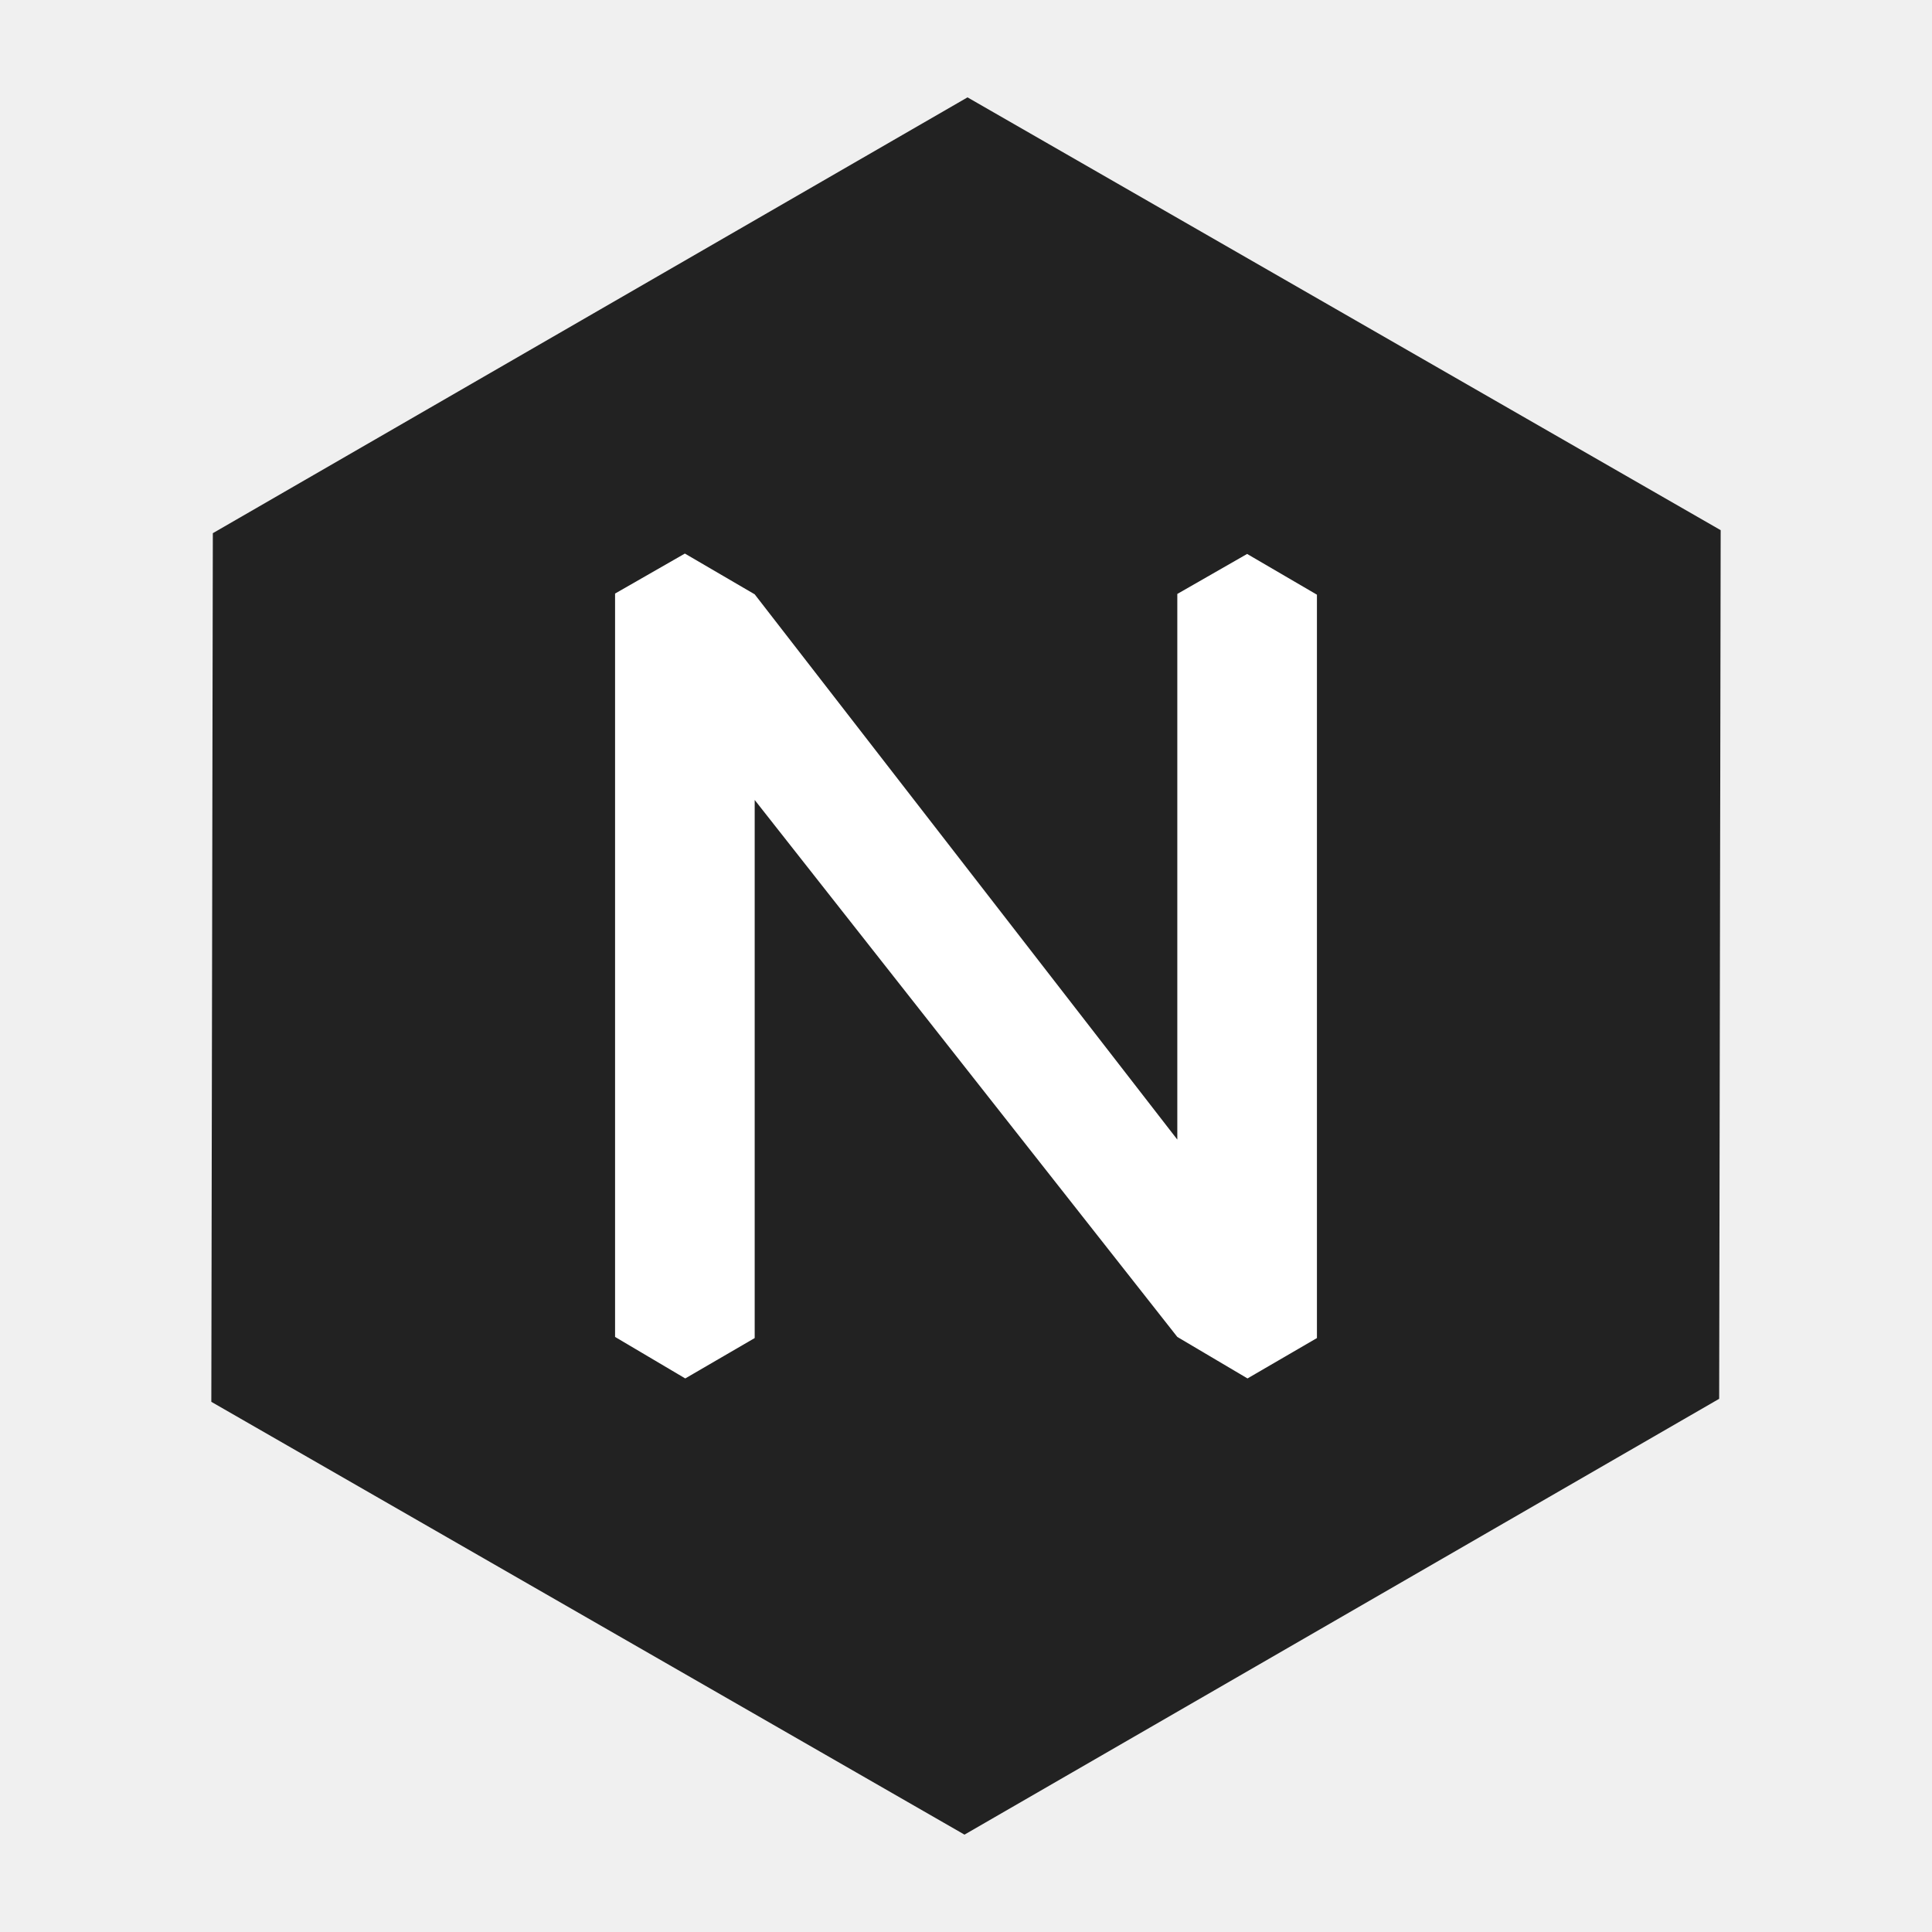
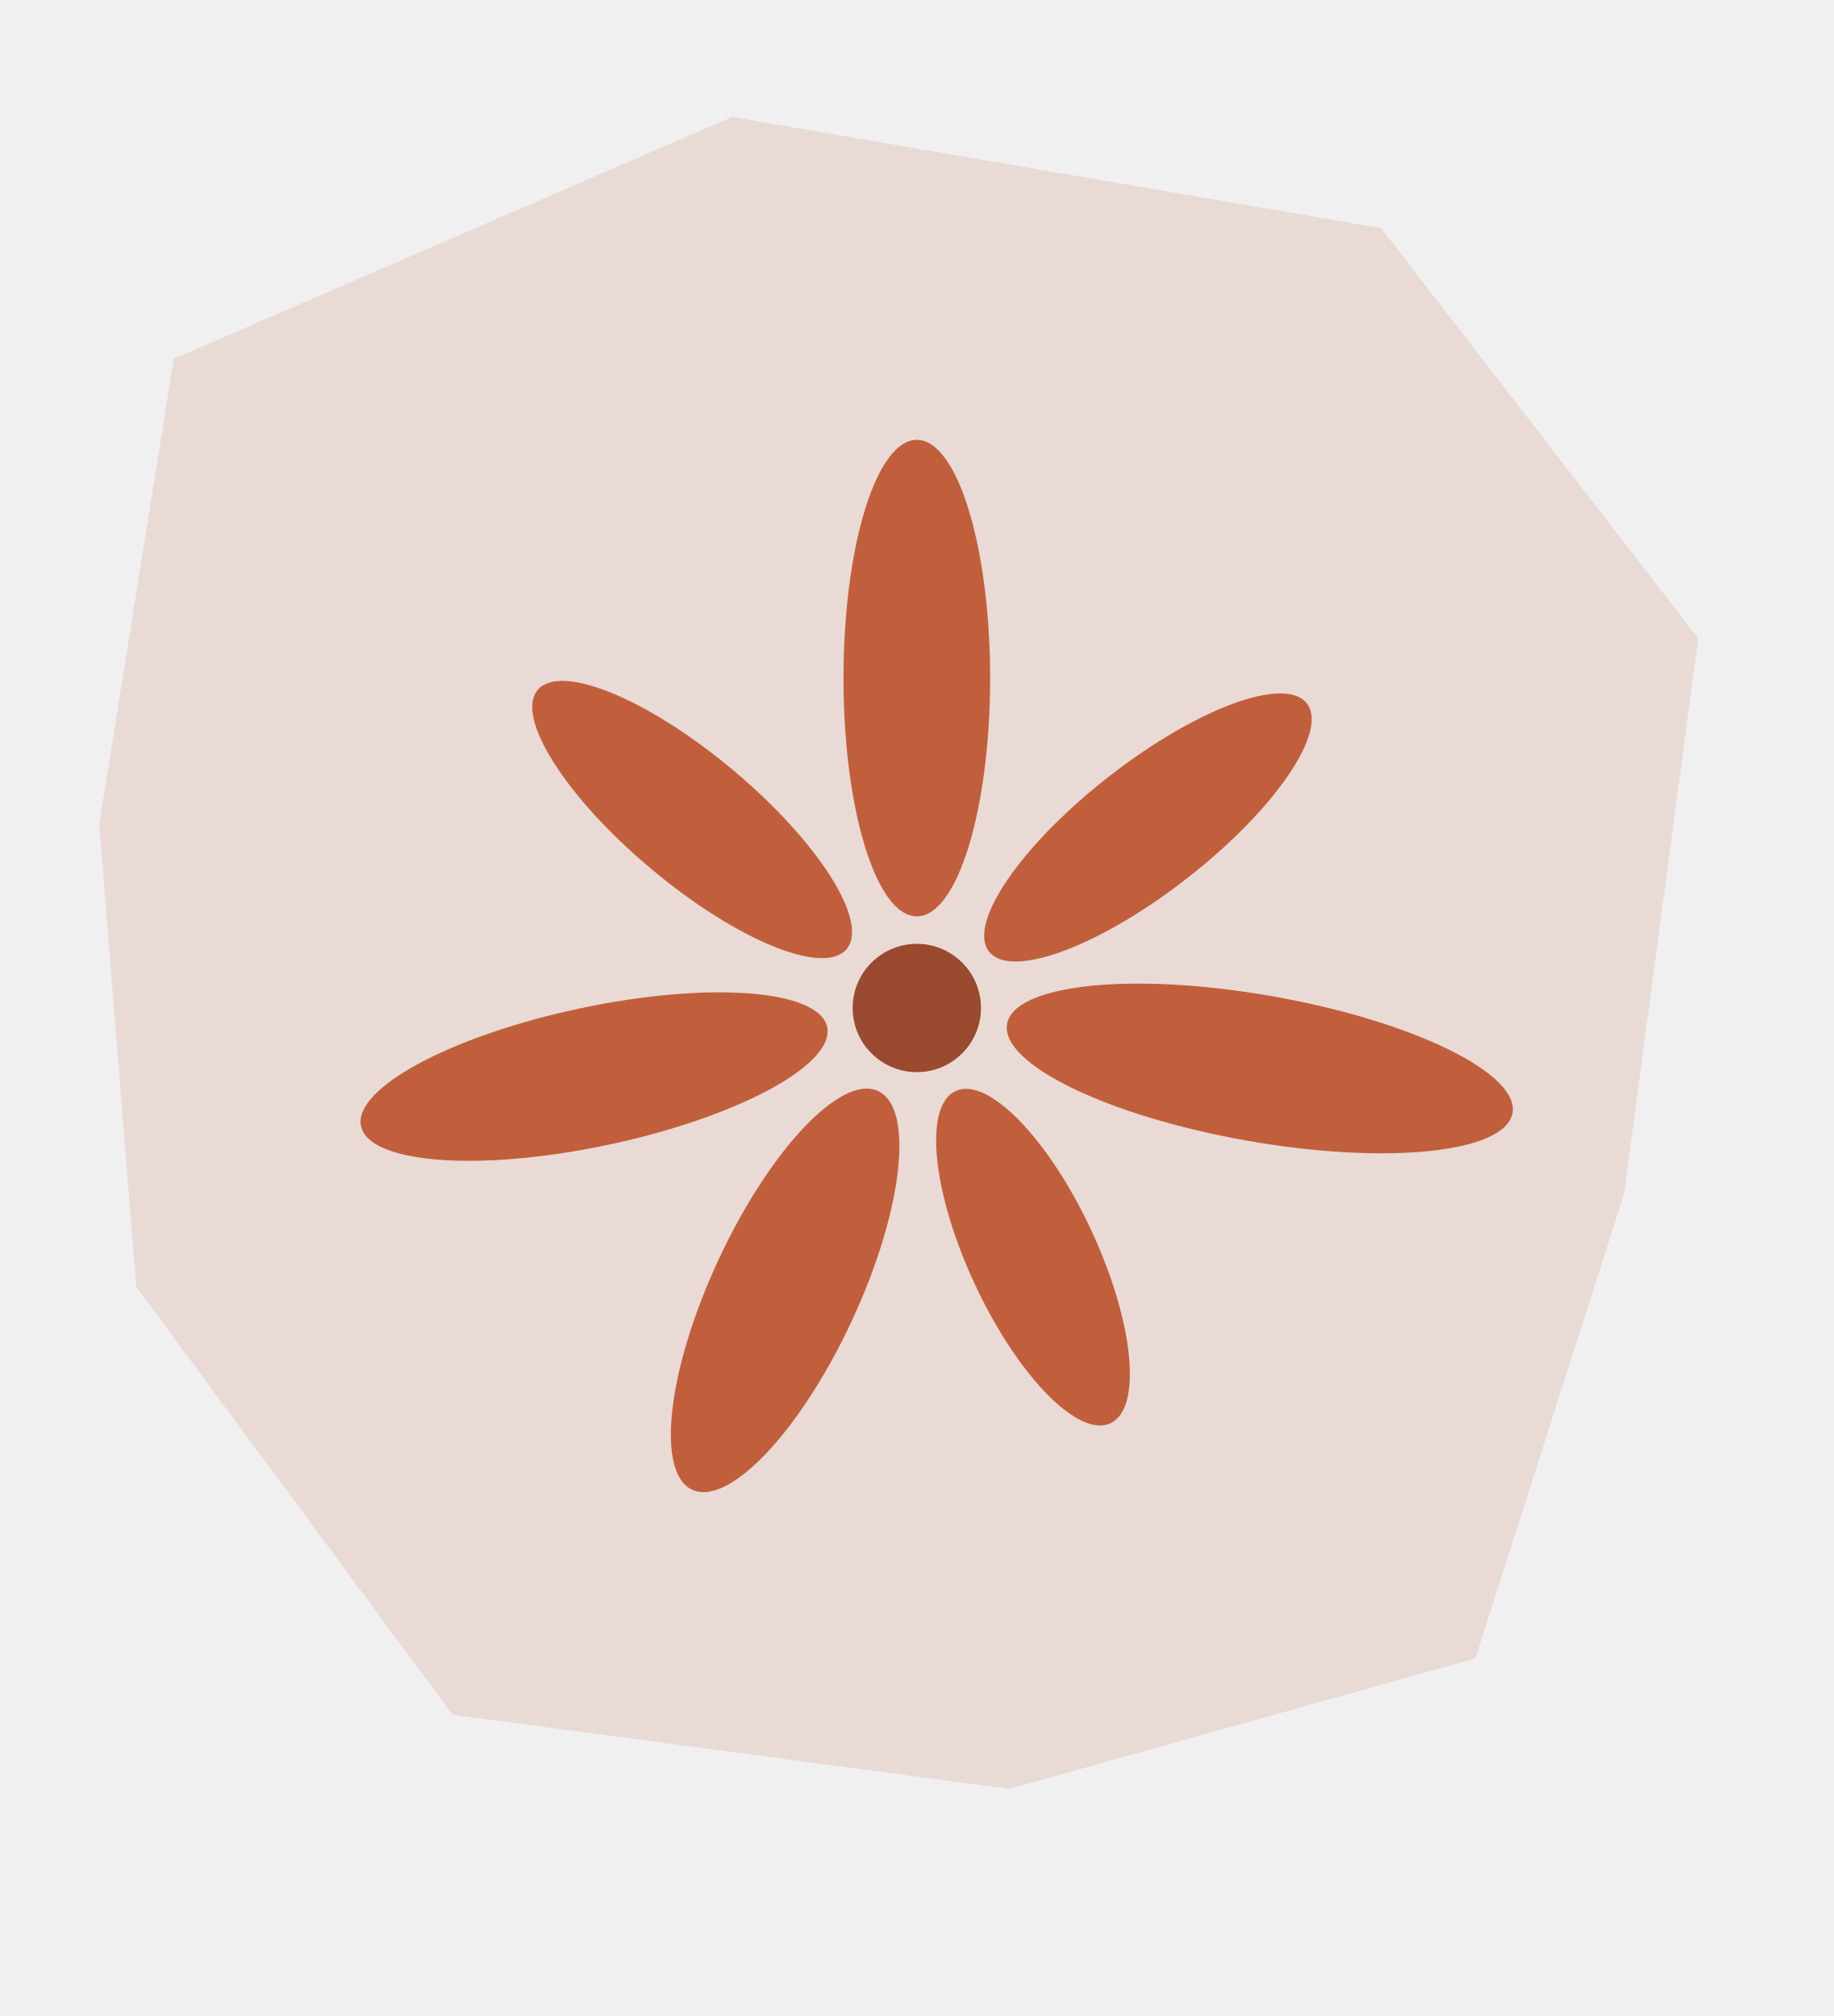
- <svg xmlns="http://www.w3.org/2000/svg" id="NexT" width="512" height="512" x="0" y="0" enable-background="new 0 0 512 512" version="1.1" viewBox="0 0 512 512" xml:space="preserve">
-   <path style="fill:#fff;fill-opacity:1" d="M 256.4,25.8 56.4,141.3 56,371.5 255.6,486.2 455.6,370.7 456,140.5 Z" />
-   <path style="fill:#222;fill-opacity:1" id="path3384" d="M 256.4,25.8 56.4,141.3 56,371.5 255.6,486.2 455.6,370.7 456,140.5 Z m 92.6,328.8 -18.4,10.7 -18.6,-11 0,0 -112,-142.3 0,142.6 -18.4,10.7 -18.6,-11 0,-197 18.5,-10.6 18.5,10.8 0,0 112,144.5 0,-144.6 18.5,-10.6 18.5,10.8 z" />
+ <svg xmlns="http://www.w3.org/2000/svg" viewBox="-50 -55 100 110" width="512" height="563">
+   <path fill="#C15F3C" opacity="0.15" stroke="#C15F3C" stroke-width="1.2" d="M-40,-35 L-10,-48 L25,-42 L42,-20 L38,10 L30,35 L5,42 L-25,38 L-42,15 L-44,-10Z" />
+   <ellipse fill="#C15F3C" cx="0" cy="-18" rx="4" ry="13" transform="rotate(0, 0, 0)" />
+   <ellipse fill="#C15F3C" cx="0" cy="-16" rx="3.5" ry="11" transform="rotate(52, 0, 0)" />
+   <ellipse fill="#C15F3C" cx="0" cy="-19" rx="4" ry="14" transform="rotate(100, 0, 0)" />
+   <ellipse fill="#C15F3C" cx="0" cy="-15" rx="3.5" ry="10" transform="rotate(155, 0, 0)" />
+   <ellipse fill="#C15F3C" cx="0" cy="-17" rx="4" ry="12" transform="rotate(205, 0, 0)" />
+   <ellipse fill="#C15F3C" cx="0" cy="-18" rx="3.8" ry="13" transform="rotate(258, 0, 0)" />
+   <ellipse fill="#C15F3C" cx="0" cy="-16" rx="3.5" ry="11" transform="rotate(310, 0, 0)" />
+   <circle fill="#9A4A2E" cx="0" cy="0" r="3.5" />
</svg>
